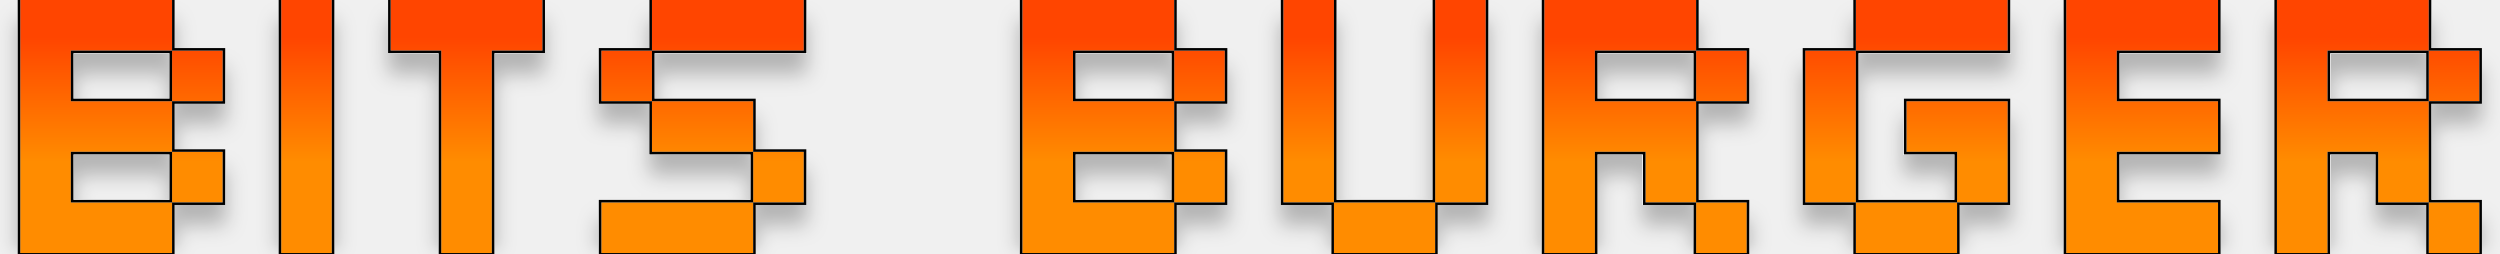
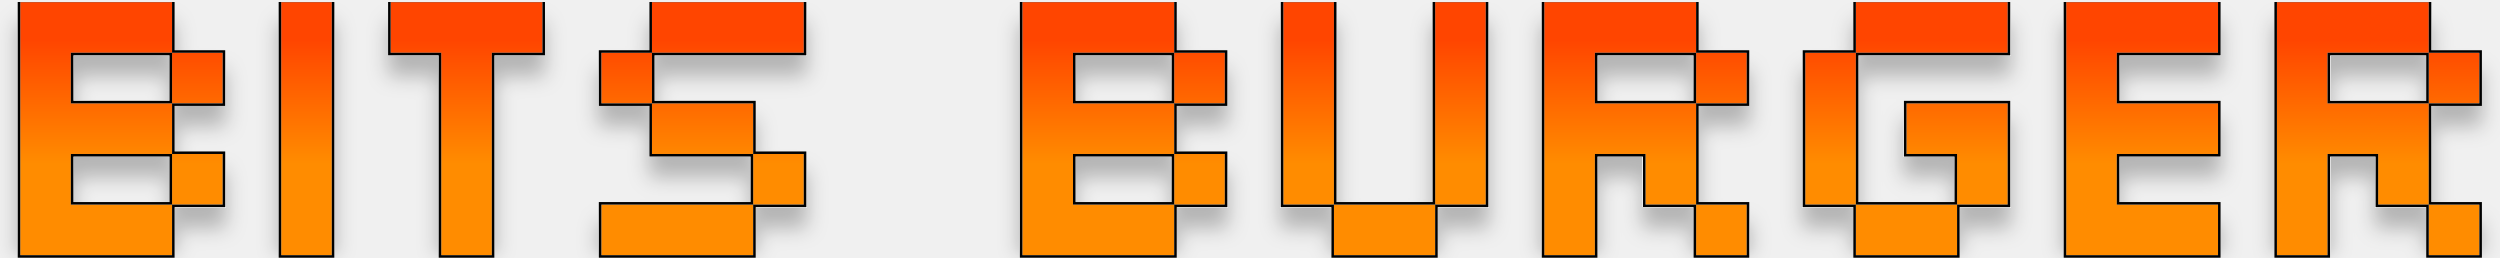
- <svg xmlns="http://www.w3.org/2000/svg" width="494" height="50" viewBox="0 0 494 50" fill="none">
+ <svg xmlns="http://www.w3.org/2000/svg" width="340" height="35" viewBox="0 0 494 50" fill="none">
  <g filter="url(#filter0_d_3_112)">
    <mask id="path-1-outside-1_3_112" maskUnits="userSpaceOnUse" x="3" y="-1" width="488" height="52" fill="black">
      <rect fill="white" x="3" y="-1" width="488" height="52" />
      <path d="M44 10V20H34V10H44ZM44 30V40H34V30H44ZM34 10H14V20H34V30H14V40H34V50H4V4.76837e-07H34V10ZM55.565 50V4.76837e-07H65.565V50H55.565ZM87.188 50V10H77.188V4.76837e-07H107.188V10H97.188V50H87.188ZM118.827 50V40H148.827V50H118.827ZM128.827 10V4.76837e-07H158.827V10H128.827ZM128.827 30H148.827V20H128.827V30ZM148.827 30H158.827V40H148.827V30ZM118.827 10H128.827V20H118.827V10ZM242.023 10V20H232.023V10H242.023ZM242.023 30V40H232.023V30H242.023ZM232.023 10H212.023V20H232.023V30H212.023V40H232.023V50H202.023V4.76837e-07H232.023V10ZM283.588 4.76837e-07H293.588V40H283.588V4.76837e-07ZM283.588 50H263.588V40H283.588V50ZM253.588 4.76837e-07H263.588V40H253.588V4.76837e-07ZM305.153 50V4.76837e-07H335.153V10H315.153V20H335.153V30H315.153V50H305.153ZM335.153 10H345.153V20H335.153V10ZM325.153 30H335.153V40H325.153V30ZM335.153 40H345.153V50H335.153V40ZM396.718 10H366.718V4.76837e-07H396.718V10ZM366.718 40H356.718V10H366.718V40ZM386.718 50H366.718V40H386.718V50ZM386.718 30H376.718V20H396.718V40H386.718V30ZM438.283 10H418.283V20H438.283V30H418.283V40H438.283V50H408.283V4.76837e-07H438.283V10ZM449.922 50V4.76837e-07H479.922V10H459.922V20H479.922V30H459.922V50H449.922ZM479.922 10H489.922V20H479.922V10ZM469.922 30H479.922V40H469.922V30ZM479.922 40H489.922V50H479.922V40Z" />
    </mask>
    <path d="M44 10V20H34V10H44ZM44 30V40H34V30H44ZM34 10H14V20H34V30H14V40H34V50H4V4.76837e-07H34V10ZM55.565 50V4.76837e-07H65.565V50H55.565ZM87.188 50V10H77.188V4.76837e-07H107.188V10H97.188V50H87.188ZM118.827 50V40H148.827V50H118.827ZM128.827 10V4.76837e-07H158.827V10H128.827ZM128.827 30H148.827V20H128.827V30ZM148.827 30H158.827V40H148.827V30ZM118.827 10H128.827V20H118.827V10ZM242.023 10V20H232.023V10H242.023ZM242.023 30V40H232.023V30H242.023ZM232.023 10H212.023V20H232.023V30H212.023V40H232.023V50H202.023V4.76837e-07H232.023V10ZM283.588 4.76837e-07H293.588V40H283.588V4.76837e-07ZM283.588 50H263.588V40H283.588V50ZM253.588 4.76837e-07H263.588V40H253.588V4.76837e-07ZM305.153 50V4.76837e-07H335.153V10H315.153V20H335.153V30H315.153V50H305.153ZM335.153 10H345.153V20H335.153V10ZM325.153 30H335.153V40H325.153V30ZM335.153 40H345.153V50H335.153V40ZM396.718 10H366.718V4.76837e-07H396.718V10ZM366.718 40H356.718V10H366.718V40ZM386.718 50H366.718V40H386.718V50ZM386.718 30H376.718V20H396.718V40H386.718V30ZM438.283 10H418.283V20H438.283V30H418.283V40H438.283V50H408.283V4.76837e-07H438.283V10ZM449.922 50V4.76837e-07H479.922V10H459.922V20H479.922V30H459.922V50H449.922ZM479.922 10H489.922V20H479.922V10ZM469.922 30H479.922V40H469.922V30ZM479.922 40H489.922V50H479.922V40Z" fill="url(#paint0_linear_3_112)" />
    <path d="M44 10H44.5V9.5H44V10ZM44 20V20.5H44.5V20H44ZM34 20H33.5V20.5H34V20ZM34 10V9.5H33.5V10H34ZM44 30H44.5V29.5H44V30ZM44 40V40.5H44.5V40H44ZM34 40H33.5V40.5H34V40ZM34 30V29.5H33.5V30H34ZM34 10V10.5H34.5V10H34ZM14 10V9.5H13.5V10H14ZM14 20H13.5V20.5H14V20ZM34 20H34.5V19.5H34V20ZM34 30V30.5H34.5V30H34ZM14 30V29.5H13.5V30H14ZM14 40H13.5V40.5H14V40ZM34 40H34.5V39.5H34V40ZM34 50V50.5H34.5V50H34ZM4 50H3.5V50.5H4V50ZM4 4.76837e-07V-0.5H3.5V4.76837e-07H4ZM34 4.76837e-07H34.5V-0.5H34V4.76837e-07ZM43.5 10V20H44.5V10H43.5ZM44 19.5H34V20.5H44V19.5ZM34.5 20V10H33.5V20H34.5ZM34 10.5H44V9.5H34V10.5ZM43.5 30V40H44.5V30H43.5ZM44 39.5H34V40.5H44V39.5ZM34.5 40V30H33.5V40H34.5ZM34 30.5H44V29.5H34V30.5ZM34 9.5H14V10.5H34V9.5ZM13.5 10V20H14.5V10H13.5ZM14 20.5H34V19.5H14V20.5ZM33.5 20V30H34.5V20H33.5ZM34 29.5H14V30.5H34V29.5ZM13.5 30V40H14.5V30H13.5ZM14 40.5H34V39.5H14V40.5ZM33.5 40V50H34.5V40H33.5ZM34 49.5H4V50.5H34V49.5ZM4.5 50V4.76837e-07H3.5V50H4.5ZM4 0.5H34V-0.5H4V0.5ZM33.5 4.76837e-07V10H34.5V4.76837e-07H33.5ZM55.565 50H55.065V50.5H55.565V50ZM55.565 4.76837e-07V-0.5H55.065V4.76837e-07H55.565ZM65.565 4.76837e-07H66.065V-0.5H65.565V4.76837e-07ZM65.565 50V50.5H66.065V50H65.565ZM56.065 50V4.76837e-07H55.065V50H56.065ZM55.565 0.5H65.565V-0.5H55.565V0.5ZM65.065 4.76837e-07V50H66.065V4.76837e-07H65.065ZM65.565 49.5H55.565V50.5H65.565V49.5ZM87.188 50H86.688V50.5H87.188V50ZM87.188 10H87.688V9.5H87.188V10ZM77.188 10H76.688V10.5H77.188V10ZM77.188 4.76837e-07V-0.5H76.688V4.76837e-07H77.188ZM107.188 4.76837e-07H107.688V-0.5H107.188V4.76837e-07ZM107.188 10V10.5H107.688V10H107.188ZM97.188 10V9.5H96.688V10H97.188ZM97.188 50V50.5H97.688V50H97.188ZM87.688 50V10H86.688V50H87.688ZM87.188 9.5H77.188V10.5H87.188V9.5ZM77.688 10V4.76837e-07H76.688V10H77.688ZM77.188 0.5H107.188V-0.5H77.188V0.5ZM106.688 4.76837e-07V10H107.688V4.76837e-07H106.688ZM107.188 9.5H97.188V10.5H107.188V9.5ZM96.688 10V50H97.688V10H96.688ZM97.188 49.5H87.188V50.5H97.188V49.5ZM118.827 50H118.327V50.5H118.827V50ZM118.827 40V39.5H118.327V40H118.827ZM148.827 40H149.327V39.5H148.827V40ZM148.827 50V50.5H149.327V50H148.827ZM128.827 10H128.327V10.5H128.827V10ZM128.827 4.76837e-07V-0.5H128.327V4.76837e-07H128.827ZM158.827 4.76837e-07H159.327V-0.5H158.827V4.76837e-07ZM158.827 10V10.5H159.327V10H158.827ZM128.827 30H128.327V30.5H128.827V30ZM148.827 30V30.5H149.327V30H148.827ZM148.827 20H149.327V19.5H148.827V20ZM128.827 20V19.5H128.327V20H128.827ZM148.827 30V29.5H148.327V30H148.827ZM158.827 30H159.327V29.5H158.827V30ZM158.827 40V40.5H159.327V40H158.827ZM148.827 40H148.327V40.5H148.827V40ZM118.827 10V9.5H118.327V10H118.827ZM128.827 10H129.327V9.5H128.827V10ZM128.827 20V20.5H129.327V20H128.827ZM118.827 20H118.327V20.5H118.827V20ZM119.327 50V40H118.327V50H119.327ZM118.827 40.5H148.827V39.5H118.827V40.5ZM148.327 40V50H149.327V40H148.327ZM148.827 49.5H118.827V50.5H148.827V49.5ZM129.327 10V4.76837e-07H128.327V10H129.327ZM128.827 0.5H158.827V-0.5H128.827V0.5ZM158.327 4.76837e-07V10H159.327V4.76837e-07H158.327ZM158.827 9.5H128.827V10.5H158.827V9.5ZM128.827 30.5H148.827V29.5H128.827V30.5ZM149.327 30V20H148.327V30H149.327ZM148.827 19.5H128.827V20.5H148.827V19.5ZM128.327 20V30H129.327V20H128.327ZM148.827 30.5H158.827V29.5H148.827V30.5ZM158.327 30V40H159.327V30H158.327ZM158.827 39.5H148.827V40.5H158.827V39.5ZM149.327 40V30H148.327V40H149.327ZM118.827 10.5H128.827V9.5H118.827V10.5ZM128.327 10V20H129.327V10H128.327ZM128.827 19.5H118.827V20.5H128.827V19.5ZM119.327 20V10H118.327V20H119.327ZM242.023 10H242.523V9.5H242.023V10ZM242.023 20V20.5H242.523V20H242.023ZM232.023 20H231.523V20.5H232.023V20ZM232.023 10V9.5H231.523V10H232.023ZM242.023 30H242.523V29.5H242.023V30ZM242.023 40V40.5H242.523V40H242.023ZM232.023 40H231.523V40.5H232.023V40ZM232.023 30V29.5H231.523V30H232.023ZM232.023 10V10.5H232.523V10H232.023ZM212.023 10V9.5H211.523V10H212.023ZM212.023 20H211.523V20.5H212.023V20ZM232.023 20H232.523V19.5H232.023V20ZM232.023 30V30.5H232.523V30H232.023ZM212.023 30V29.5H211.523V30H212.023ZM212.023 40H211.523V40.5H212.023V40ZM232.023 40H232.523V39.5H232.023V40ZM232.023 50V50.5H232.523V50H232.023ZM202.023 50H201.523V50.5H202.023V50ZM202.023 4.76837e-07V-0.5H201.523V4.76837e-07H202.023ZM232.023 4.76837e-07H232.523V-0.5H232.023V4.76837e-07ZM241.523 10V20H242.523V10H241.523ZM242.023 19.5H232.023V20.5H242.023V19.5ZM232.523 20V10H231.523V20H232.523ZM232.023 10.5H242.023V9.5H232.023V10.5ZM241.523 30V40H242.523V30H241.523ZM242.023 39.5H232.023V40.5H242.023V39.5ZM232.523 40V30H231.523V40H232.523ZM232.023 30.5H242.023V29.5H232.023V30.5ZM232.023 9.5H212.023V10.5H232.023V9.5ZM211.523 10V20H212.523V10H211.523ZM212.023 20.5H232.023V19.5H212.023V20.5ZM231.523 20V30H232.523V20H231.523ZM232.023 29.5H212.023V30.5H232.023V29.5ZM211.523 30V40H212.523V30H211.523ZM212.023 40.5H232.023V39.5H212.023V40.5ZM231.523 40V50H232.523V40H231.523ZM232.023 49.5H202.023V50.5H232.023V49.5ZM202.523 50V4.76837e-07H201.523V50H202.523ZM202.023 0.5H232.023V-0.5H202.023V0.5ZM231.523 4.76837e-07V10H232.523V4.76837e-07H231.523ZM283.588 4.76837e-07V-0.5H283.088V4.76837e-07H283.588ZM293.588 4.76837e-07H294.088V-0.5H293.588V4.76837e-07ZM293.588 40V40.5H294.088V40H293.588ZM283.588 40H283.088V40.5H283.588V40ZM283.588 50V50.5H284.088V50H283.588ZM263.588 50H263.088V50.5H263.588V50ZM263.588 40V39.5H263.088V40H263.588ZM283.588 40H284.088V39.5H283.588V40ZM253.588 4.76837e-07V-0.5H253.088V4.76837e-07H253.588ZM263.588 4.76837e-07H264.088V-0.5H263.588V4.76837e-07ZM263.588 40V40.5H264.088V40H263.588ZM253.588 40H253.088V40.5H253.588V40ZM283.588 0.5H293.588V-0.5H283.588V0.5ZM293.088 4.76837e-07V40H294.088V4.76837e-07H293.088ZM293.588 39.5H283.588V40.5H293.588V39.5ZM284.088 40V4.76837e-07H283.088V40H284.088ZM283.588 49.5H263.588V50.5H283.588V49.5ZM264.088 50V40H263.088V50H264.088ZM263.588 40.5H283.588V39.5H263.588V40.5ZM283.088 40V50H284.088V40H283.088ZM253.588 0.5H263.588V-0.5H253.588V0.5ZM263.088 4.76837e-07V40H264.088V4.76837e-07H263.088ZM263.588 39.5H253.588V40.5H263.588V39.5ZM254.088 40V4.76837e-07H253.088V40H254.088ZM305.153 50H304.653V50.5H305.153V50ZM305.153 4.76837e-07V-0.5H304.653V4.76837e-07H305.153ZM335.153 4.76837e-07H335.653V-0.5H335.153V4.76837e-07ZM335.153 10V10.5H335.653V10H335.153ZM315.153 10V9.5H314.653V10H315.153ZM315.153 20H314.653V20.5H315.153V20ZM335.153 20H335.653V19.5H335.153V20ZM335.153 30V30.5H335.653V30H335.153ZM315.153 30V29.5H314.653V30H315.153ZM315.153 50V50.5H315.653V50H315.153ZM335.153 10V9.5H334.653V10H335.153ZM345.153 10H345.653V9.5H345.153V10ZM345.153 20V20.5H345.653V20H345.153ZM335.153 20H334.653V20.5H335.153V20ZM325.153 30V29.5H324.653V30H325.153ZM335.153 30H335.653V29.5H335.153V30ZM335.153 40V40.5H335.653V40H335.153ZM325.153 40H324.653V40.5H325.153V40ZM335.153 40V39.5H334.653V40H335.153ZM345.153 40H345.653V39.5H345.153V40ZM345.153 50V50.5H345.653V50H345.153ZM335.153 50H334.653V50.5H335.153V50ZM305.653 50V4.76837e-07H304.653V50H305.653ZM305.153 0.5H335.153V-0.5H305.153V0.5ZM334.653 4.76837e-07V10H335.653V4.76837e-07H334.653ZM335.153 9.5H315.153V10.5H335.153V9.5ZM314.653 10V20H315.653V10H314.653ZM315.153 20.5H335.153V19.5H315.153V20.5ZM334.653 20V30H335.653V20H334.653ZM335.153 29.5H315.153V30.5H335.153V29.5ZM314.653 30V50H315.653V30H314.653ZM315.153 49.5H305.153V50.5H315.153V49.5ZM335.153 10.5H345.153V9.5H335.153V10.5ZM344.653 10V20H345.653V10H344.653ZM345.153 19.5H335.153V20.5H345.153V19.5ZM335.653 20V10H334.653V20H335.653ZM325.153 30.5H335.153V29.5H325.153V30.5ZM334.653 30V40H335.653V30H334.653ZM335.153 39.5H325.153V40.5H335.153V39.5ZM325.653 40V30H324.653V40H325.653ZM335.153 40.5H345.153V39.5H335.153V40.5ZM344.653 40V50H345.653V40H344.653ZM345.153 49.5H335.153V50.5H345.153V49.5ZM335.653 50V40H334.653V50H335.653ZM396.718 10V10.5H397.218V10H396.718ZM366.718 10H366.218V10.5H366.718V10ZM366.718 4.76837e-07V-0.5H366.218V4.76837e-07H366.718ZM396.718 4.76837e-07H397.218V-0.5H396.718V4.76837e-07ZM366.718 40V40.5H367.218V40H366.718ZM356.718 40H356.218V40.5H356.718V40ZM356.718 10V9.5H356.218V10H356.718ZM366.718 10H367.218V9.5H366.718V10ZM386.718 50V50.5H387.218V50H386.718ZM366.718 50H366.218V50.5H366.718V50ZM366.718 40V39.5H366.218V40H366.718ZM386.718 40H387.218V39.5H386.718V40ZM386.718 30H387.218V29.5H386.718V30ZM376.718 30H376.218V30.5H376.718V30ZM376.718 20V19.5H376.218V20H376.718ZM396.718 20H397.218V19.5H396.718V20ZM396.718 40V40.5H397.218V40H396.718ZM386.718 40H386.218V40.5H386.718V40ZM396.718 9.5H366.718V10.5H396.718V9.5ZM367.218 10V4.76837e-07H366.218V10H367.218ZM366.718 0.5H396.718V-0.5H366.718V0.5ZM396.218 4.76837e-07V10H397.218V4.76837e-07H396.218ZM366.718 39.5H356.718V40.5H366.718V39.5ZM357.218 40V10H356.218V40H357.218ZM356.718 10.5H366.718V9.5H356.718V10.5ZM366.218 10V40H367.218V10H366.218ZM386.718 49.5H366.718V50.5H386.718V49.5ZM367.218 50V40H366.218V50H367.218ZM366.718 40.5H386.718V39.5H366.718V40.5ZM386.218 40V50H387.218V40H386.218ZM386.718 29.5H376.718V30.5H386.718V29.5ZM377.218 30V20H376.218V30H377.218ZM376.718 20.5H396.718V19.5H376.718V20.5ZM396.218 20V40H397.218V20H396.218ZM396.718 39.5H386.718V40.5H396.718V39.5ZM387.218 40V30H386.218V40H387.218ZM438.283 10V10.5H438.783V10H438.283ZM418.283 10V9.5H417.783V10H418.283ZM418.283 20H417.783V20.5H418.283V20ZM438.283 20H438.783V19.5H438.283V20ZM438.283 30V30.5H438.783V30H438.283ZM418.283 30V29.5H417.783V30H418.283ZM418.283 40H417.783V40.5H418.283V40ZM438.283 40H438.783V39.5H438.283V40ZM438.283 50V50.5H438.783V50H438.283ZM408.283 50H407.783V50.5H408.283V50ZM408.283 4.76837e-07V-0.5H407.783V4.76837e-07H408.283ZM438.283 4.76837e-07H438.783V-0.5H438.283V4.76837e-07ZM438.283 9.5H418.283V10.5H438.283V9.5ZM417.783 10V20H418.783V10H417.783ZM418.283 20.5H438.283V19.5H418.283V20.5ZM437.783 20V30H438.783V20H437.783ZM438.283 29.5H418.283V30.5H438.283V29.5ZM417.783 30V40H418.783V30H417.783ZM418.283 40.5H438.283V39.5H418.283V40.5ZM437.783 40V50H438.783V40H437.783ZM438.283 49.5H408.283V50.5H438.283V49.5ZM408.783 50V4.76837e-07H407.783V50H408.783ZM408.283 0.5H438.283V-0.5H408.283V0.5ZM437.783 4.76837e-07V10H438.783V4.76837e-07H437.783ZM449.922 50H449.422V50.5H449.922V50ZM449.922 4.76837e-07V-0.5H449.422V4.76837e-07H449.922ZM479.922 4.76837e-07H480.422V-0.5H479.922V4.76837e-07ZM479.922 10V10.5H480.422V10H479.922ZM459.922 10V9.5H459.422V10H459.922ZM459.922 20H459.422V20.5H459.922V20ZM479.922 20H480.422V19.5H479.922V20ZM479.922 30V30.5H480.422V30H479.922ZM459.922 30V29.5H459.422V30H459.922ZM459.922 50V50.5H460.422V50H459.922ZM479.922 10V9.5H479.422V10H479.922ZM489.922 10H490.422V9.5H489.922V10ZM489.922 20V20.5H490.422V20H489.922ZM479.922 20H479.422V20.5H479.922V20ZM469.922 30V29.5H469.422V30H469.922ZM479.922 30H480.422V29.5H479.922V30ZM479.922 40V40.5H480.422V40H479.922ZM469.922 40H469.422V40.5H469.922V40ZM479.922 40V39.5H479.422V40H479.922ZM489.922 40H490.422V39.5H489.922V40ZM489.922 50V50.5H490.422V50H489.922ZM479.922 50H479.422V50.5H479.922V50ZM450.422 50V4.76837e-07H449.422V50H450.422ZM449.922 0.5H479.922V-0.5H449.922V0.5ZM479.422 4.76837e-07V10H480.422V4.76837e-07H479.422ZM479.922 9.5H459.922V10.5H479.922V9.5ZM459.422 10V20H460.422V10H459.422ZM459.922 20.5H479.922V19.5H459.922V20.5ZM479.422 20V30H480.422V20H479.422ZM479.922 29.5H459.922V30.5H479.922V29.5ZM459.422 30V50H460.422V30H459.422ZM459.922 49.5H449.922V50.5H459.922V49.5ZM479.922 10.5H489.922V9.5H479.922V10.5ZM489.422 10V20H490.422V10H489.422ZM489.922 19.5H479.922V20.5H489.922V19.5ZM480.422 20V10H479.422V20H480.422ZM469.922 30.5H479.922V29.5H469.922V30.5ZM479.422 30V40H480.422V30H479.422ZM479.922 39.5H469.922V40.5H479.922V39.5ZM470.422 40V30H469.422V40H470.422ZM479.922 40.5H489.922V39.5H479.922V40.5ZM489.422 40V50H490.422V40H489.422ZM489.922 49.5H479.922V50.5H489.922V49.5ZM480.422 50V40H479.422V50H480.422Z" fill="black" mask="url(#path-1-outside-1_3_112)" />
  </g>
  <defs>
    <filter id="filter0_d_3_112" x="0" y="0" width="493.922" height="58" filterUnits="userSpaceOnUse" color-interpolation-filters="sRGB">
      <feFlood flood-opacity="0" result="BackgroundImageFix" />
      <feColorMatrix in="SourceAlpha" type="matrix" values="0 0 0 0 0 0 0 0 0 0 0 0 0 0 0 0 0 0 127 0" result="hardAlpha" />
      <feOffset dy="4" />
      <feGaussianBlur stdDeviation="2" />
      <feComposite in2="hardAlpha" operator="out" />
      <feColorMatrix type="matrix" values="0 0 0 0 0 0 0 0 0 0 0 0 0 0 0 0 0 0 0.25 0" />
      <feBlend mode="normal" in2="BackgroundImageFix" result="effect1_dropShadow_3_112" />
      <feBlend mode="normal" in="SourceGraphic" in2="effect1_dropShadow_3_112" result="shape" />
    </filter>
    <linearGradient id="paint0_linear_3_112" x1="247.5" y1="-14" x2="247.5" y2="49" gradientUnits="userSpaceOnUse">
      <stop offset="0.34" stop-color="#FF4500" />
      <stop offset="0.73" stop-color="#FF8C00" />
    </linearGradient>
  </defs>
</svg>
